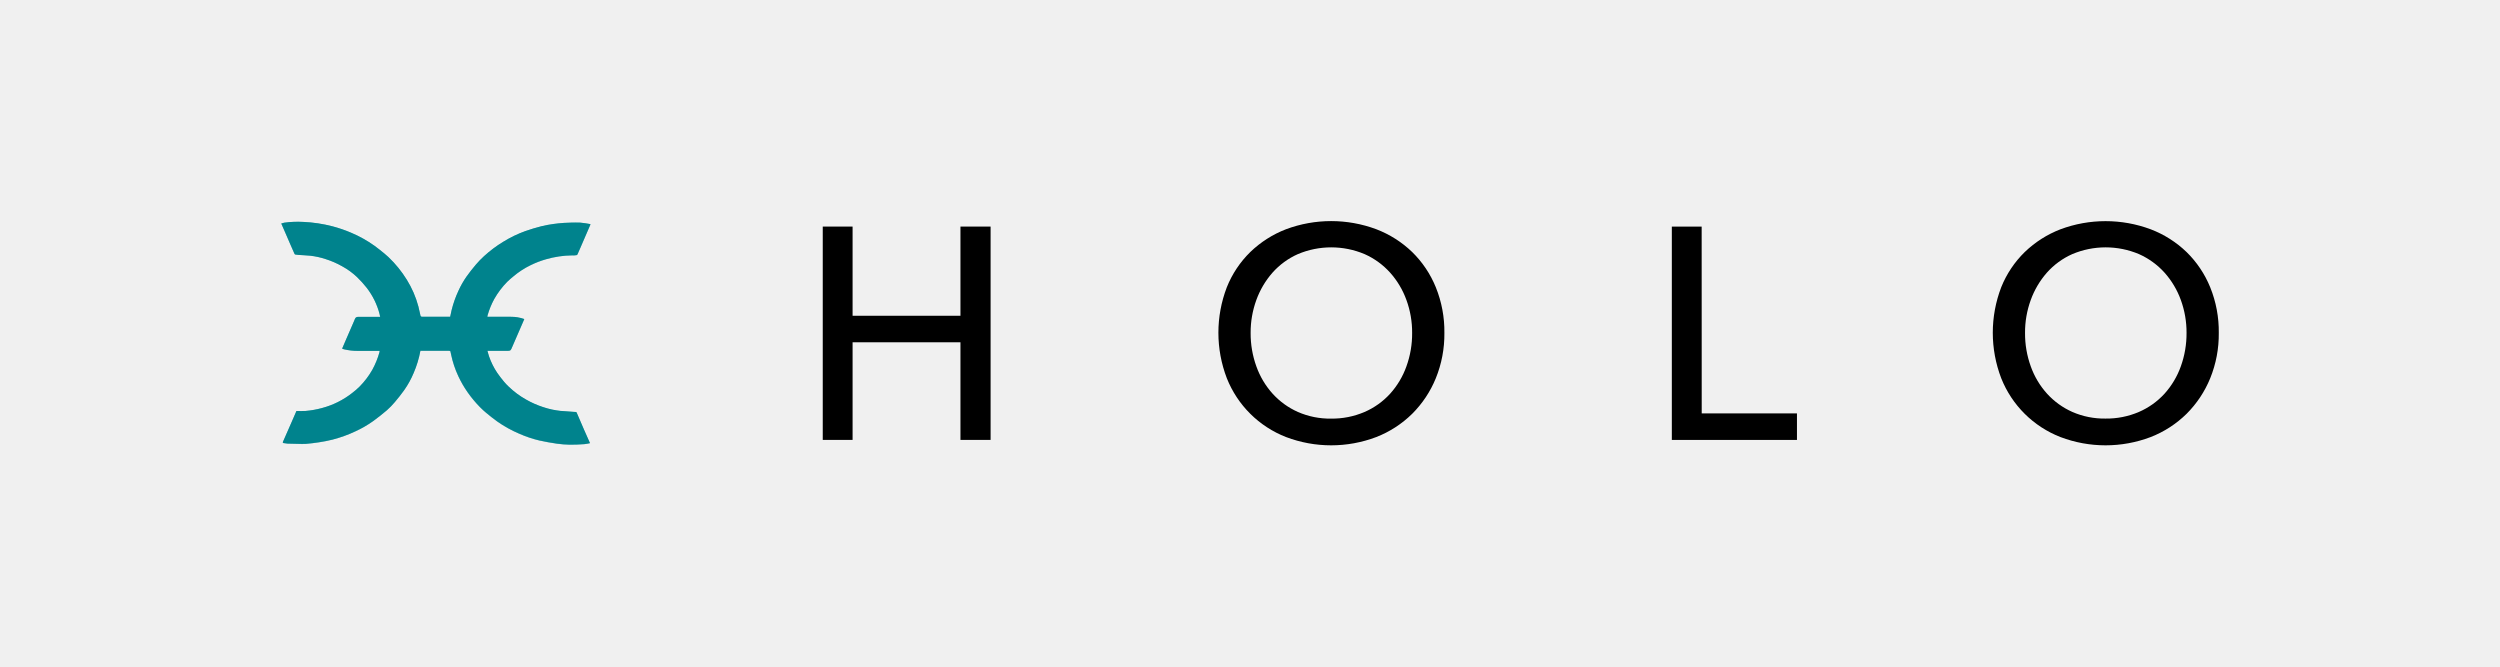
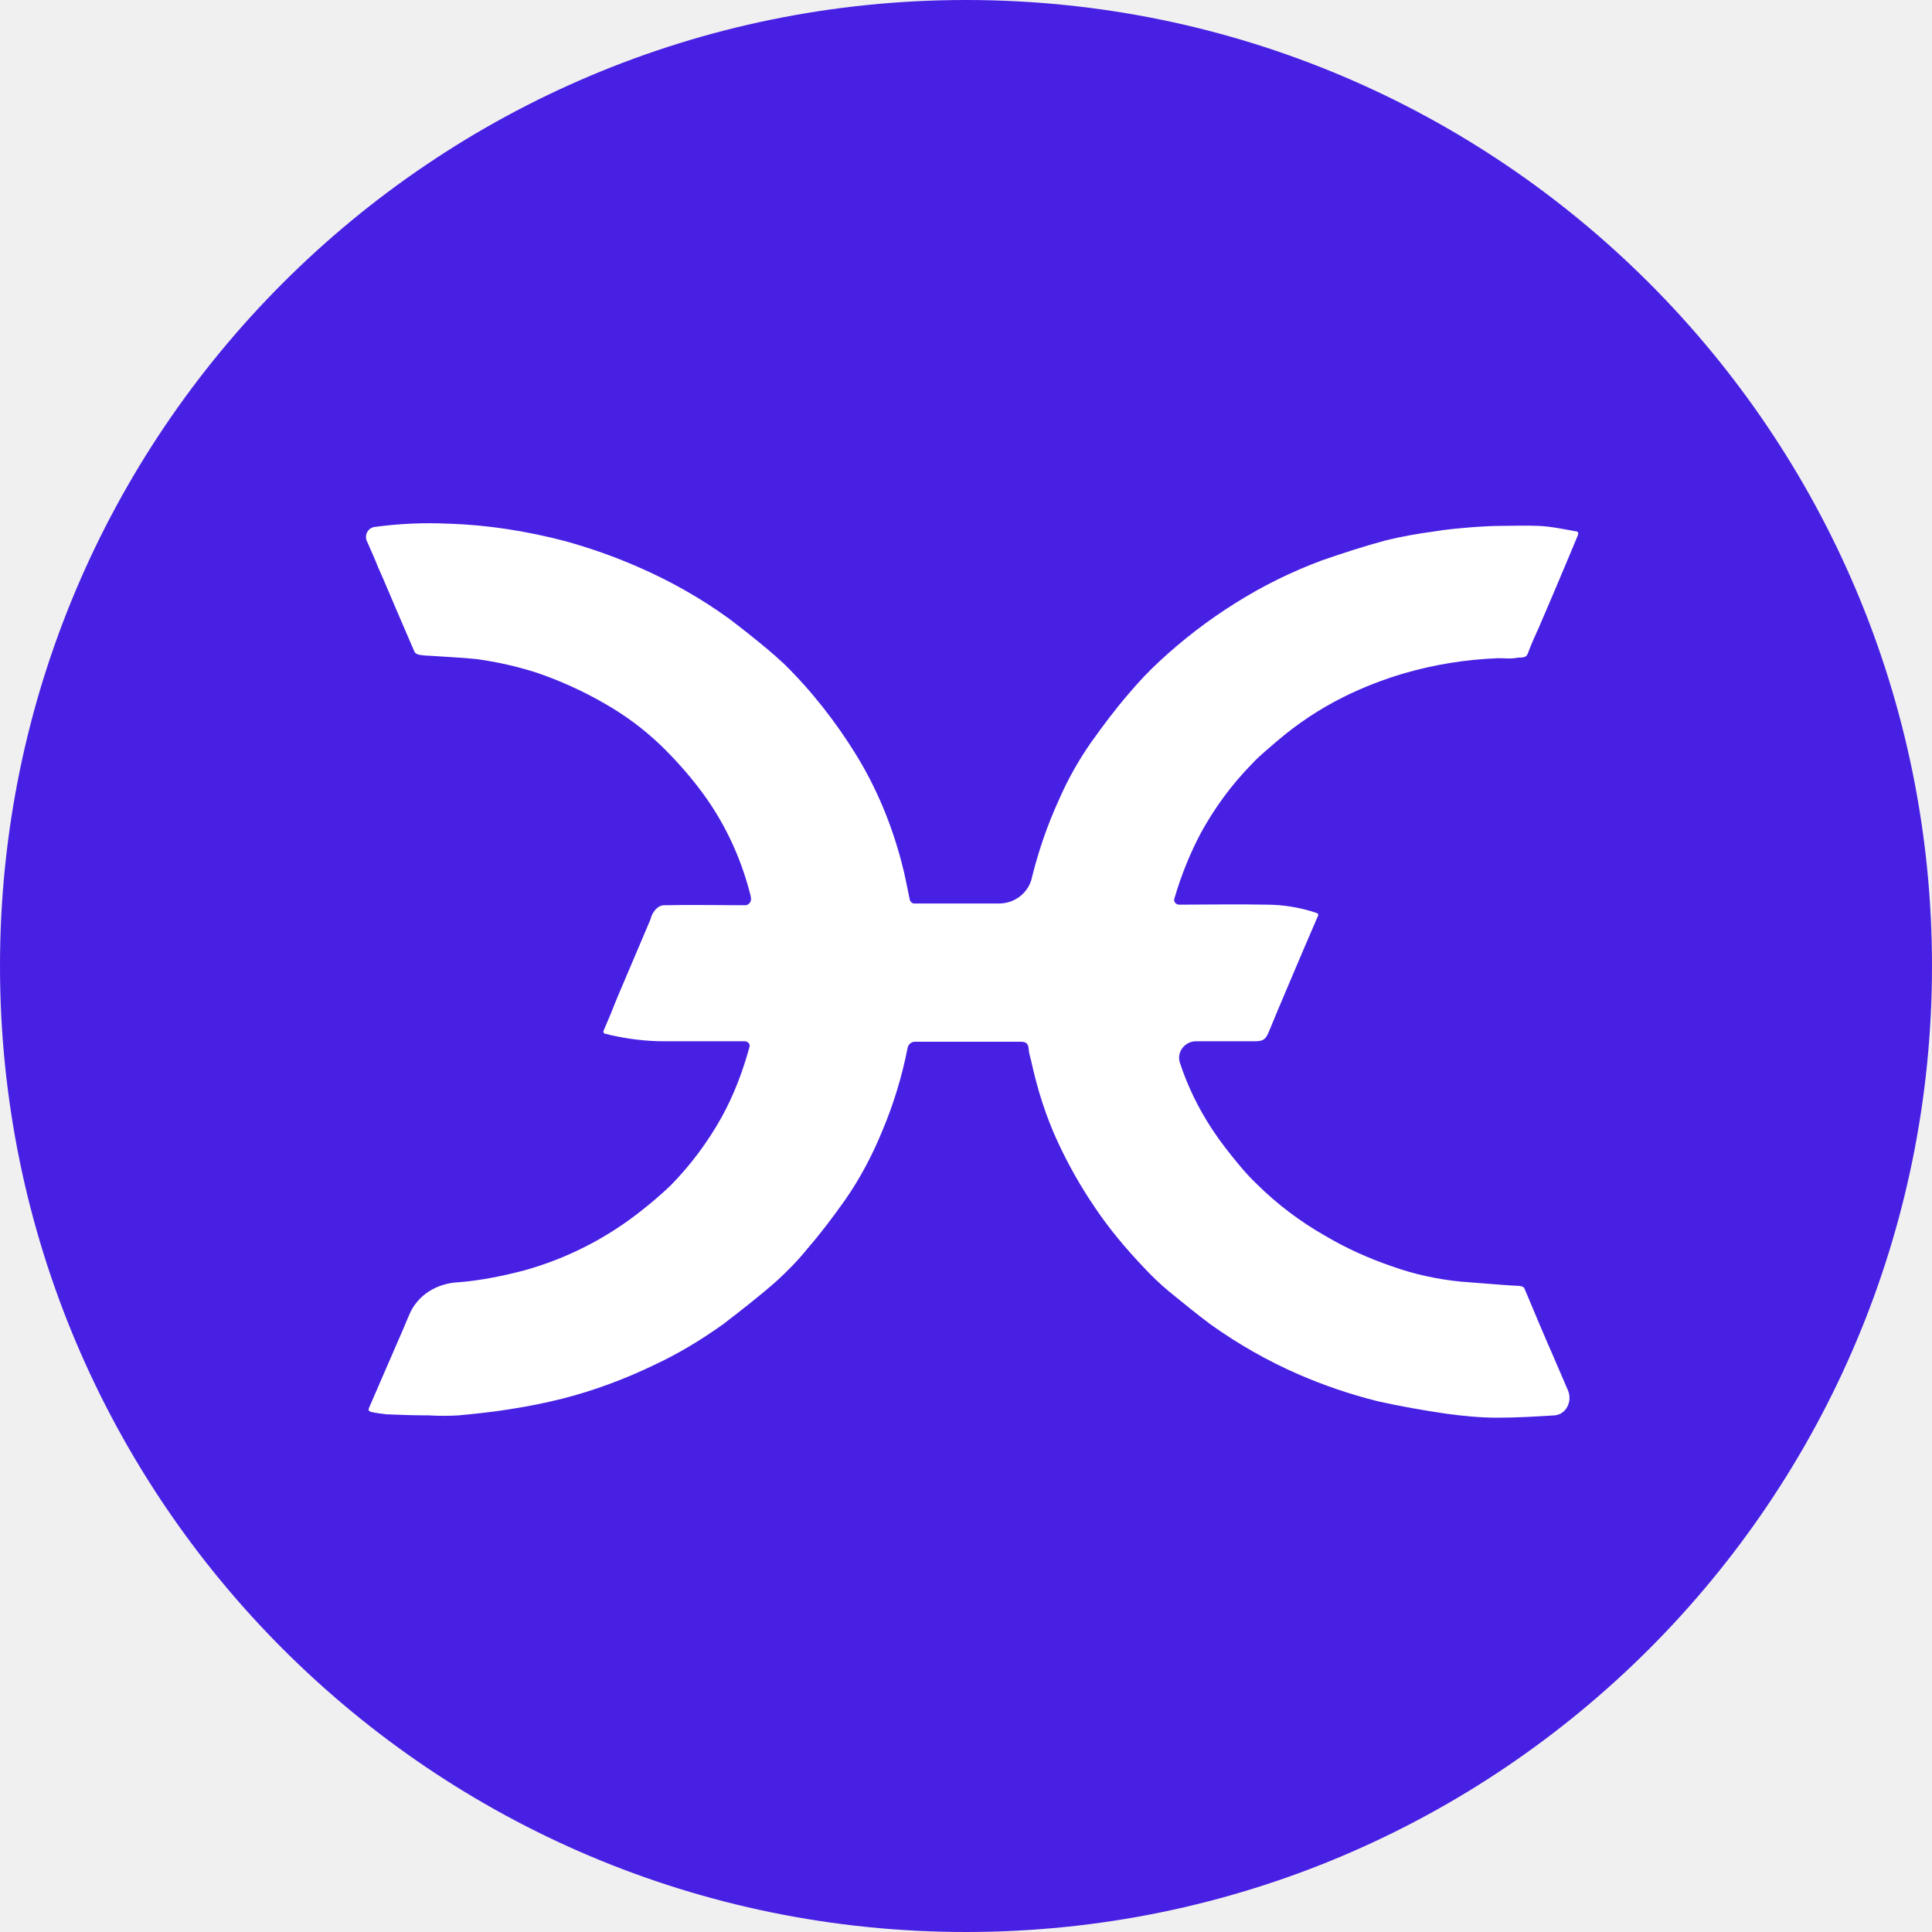
- <svg xmlns="http://www.w3.org/2000/svg" id="Layer_1" data-name="Layer 1" viewBox="0 0 1778 474">
-   <defs>
-     <style>.cls-1{fill:#87c1c7;}.cls-2{fill:#00838d;}</style>
-   </defs>
-   <path class="cls-1" d="M210.83,292.29c-1.25,2.88-2.39,5.53-3.54,8.17-2,4.61-4,9.22-6.07,13.82-.25.58-.05.81.44.9a21.24,21.24,0,0,0,2.74.38c2.57.1,5.15.15,7.73.19a52.63,52.63,0,0,0,5.33,0c3.12-.27,6.24-.62,9.33-1.11,3.24-.52,6.48-1.09,9.64-1.91a91.41,91.41,0,0,0,16.41-5.94,76.72,76.72,0,0,0,12.6-7.29c3.32-2.44,6.58-5,9.7-7.67a52.57,52.57,0,0,0,5.65-5.81c2.33-2.75,4.58-5.57,6.66-8.5a64.35,64.35,0,0,0,6.71-12.17,73.73,73.73,0,0,0,4.81-15.8H300c6.36,0,12.72,0,19.08,0,.91,0,1.4.16,1.37,1.2a7.88,7.88,0,0,0,.35,1.61,70.15,70.15,0,0,0,5.05,15.14,75.75,75.75,0,0,0,6.57,11.42,83.49,83.49,0,0,0,8.79,10.61,60.62,60.62,0,0,0,4.65,4.27c2.47,2,5,4.06,7.56,5.91a84.1,84.1,0,0,0,15.76,8.78,82.17,82.17,0,0,0,14.35,4.85c4.09.91,8.23,1.65,12.38,2.25a74.87,74.87,0,0,0,9.22.73c3.43.06,6.88-.16,10.31-.36a35,35,0,0,0,4.1-.72c-1.49-3.36-2.92-6.55-4.32-9.75-1.73-4-3.43-8-5.17-12a.73.73,0,0,0-.52-.39c-1-.1-2-.14-3-.21-2.65-.18-5.3-.33-7.94-.57a57.56,57.56,0,0,1-12.45-2.73,64.83,64.83,0,0,1-12.11-5.37,60.65,60.65,0,0,1-12.41-9.25,39.23,39.23,0,0,1-3.25-3.45c-1.66-2-3.3-4.07-4.77-6.22a50.56,50.56,0,0,1-5.92-11.94c-.42-1.2-.71-2.44-1.1-3.79h14.66c1.62,0,2-.3,2.6-1.75,2-4.73,4.1-9.45,6.15-14.18.95-2.19,1.89-4.37,2.85-6.57a2,2,0,0,0-.34-.21,28.08,28.08,0,0,0-9.16-1.48c-5.23-.11-10.47,0-15.71,0h-1.06a7.15,7.15,0,0,1,.17-1,56,56,0,0,1,4.8-11.73,58.73,58.73,0,0,1,9.23-12.2c1.41-1.46,3-2.72,4.57-4a57.4,57.4,0,0,1,12-7.77,64.5,64.5,0,0,1,11.05-4.25A70.23,70.23,0,0,1,407,181.62a6.7,6.7,0,0,0,1.68,0c.71-.21,1.67.22,2.1-.79.64-1.53,1.34-3,2-4.56q2.75-6.33,5.48-12.67l1.73-4c-.16-.14-.23-.24-.31-.25-2.3-.34-4.6-.8-6.92-1s-4.69-.06-7,0c-1.58,0-3.16.06-4.73.19-2.45.2-4.91.39-7.35.76a82,82,0,0,0-8.66,1.63c-3.85,1-7.67,2.12-11.42,3.45A83.06,83.06,0,0,0,357.82,172a86.94,86.94,0,0,0-13.57,10.18,67.66,67.66,0,0,0-5.71,5.9c-2.33,2.74-4.57,5.57-6.66,8.5A63.23,63.23,0,0,0,326,206.9a75.08,75.08,0,0,0-4.78,13.59c-.39,1.59-.7,3.2-1.05,4.82-6.82,0-13.56,0-20.29,0a1.06,1.06,0,0,1-.8-.63c-.55-2.23-1-4.49-1.54-6.71a70.16,70.16,0,0,0-8.24-19,80.66,80.66,0,0,0-13.07-16.15c-1-.92-2-1.79-3-2.62-2.26-1.81-4.49-3.66-6.83-5.35a86.13,86.13,0,0,0-16.72-9.34,96.67,96.67,0,0,0-13-4.48,99.37,99.37,0,0,0-21.19-3.16,69.53,69.53,0,0,0-13.37.56,16.26,16.26,0,0,0-2.1.58c1,2.31,2,4.47,2.9,6.64,1.16,2.67,2.3,5.35,3.46,8,1,2.28,2,4.56,3,6.82.11.25.36.56.59.6a16.55,16.55,0,0,0,2.12.22c2.86.19,5.73.31,8.59.58a53.45,53.45,0,0,1,10.75,2.35,61.11,61.11,0,0,1,12.21,5.34,50.25,50.25,0,0,1,10.26,7.5,76.83,76.83,0,0,1,6.85,7.57,51.66,51.66,0,0,1,9.17,18.62c.19.66.28,1.34.44,2.11h-1.28c-4.86,0-9.73,0-14.59,0a2.34,2.34,0,0,0-1.57.64,6.78,6.78,0,0,0-.92,1.89L245.89,242l-2.54,5.9a2.78,2.78,0,0,0,.44.28,9.07,9.07,0,0,0,.89.26,41.66,41.66,0,0,0,9.7,1.11c3.93,0,7.86,0,11.79,0H270a7.37,7.37,0,0,1-.16,1,58.89,58.89,0,0,1-5.05,12.41A57.14,57.14,0,0,1,255.64,275a55.51,55.51,0,0,1-5.26,4.53,59.28,59.28,0,0,1-21.2,10.58,64.46,64.46,0,0,1-11.93,2.13C215.13,292.43,213,292.29,210.83,292.29Z" />
-   <path class="cls-2" d="M210.83,292.29c2.14,0,4.3.14,6.42,0a64.46,64.46,0,0,0,11.93-2.13,59.28,59.28,0,0,0,21.2-10.58,55.51,55.51,0,0,0,5.26-4.53,57.14,57.14,0,0,0,9.19-12.11,58.89,58.89,0,0,0,5.05-12.41,7.37,7.37,0,0,0,.16-1h-3.87c-3.93,0-7.86,0-11.79,0a41.66,41.66,0,0,1-9.7-1.11,9.07,9.07,0,0,1-.89-.26,2.78,2.78,0,0,1-.44-.28l2.54-5.9,6.12-14.1a6.78,6.78,0,0,1,.92-1.89,2.34,2.34,0,0,1,1.57-.64c4.86-.05,9.73,0,14.59,0h1.28c-.16-.77-.25-1.45-.44-2.11a51.66,51.66,0,0,0-9.17-18.62,76.83,76.83,0,0,0-6.85-7.57,50.25,50.25,0,0,0-10.26-7.5,61.11,61.11,0,0,0-12.21-5.34,53.45,53.45,0,0,0-10.75-2.35c-2.86-.27-5.73-.39-8.59-.58A16.55,16.55,0,0,1,210,181c-.23,0-.48-.35-.59-.6-1-2.26-2-4.54-3-6.82-1.16-2.67-2.3-5.35-3.46-8-.94-2.17-1.89-4.33-2.9-6.64a16.26,16.26,0,0,1,2.1-.58,69.53,69.53,0,0,1,13.37-.56A99.37,99.37,0,0,1,236.66,161a96.67,96.67,0,0,1,13,4.48,86.13,86.13,0,0,1,16.72,9.34c2.34,1.69,4.57,3.54,6.83,5.35,1,.83,2,1.7,3,2.62A80.66,80.66,0,0,1,289.3,198.9a70.16,70.16,0,0,1,8.24,19c.57,2.22,1,4.48,1.54,6.71a1.06,1.06,0,0,0,.8.63c6.73,0,13.47,0,20.29,0,.35-1.62.66-3.23,1.05-4.82A75.08,75.08,0,0,1,326,206.9a63.23,63.23,0,0,1,5.88-10.32c2.09-2.93,4.33-5.76,6.66-8.5a67.66,67.66,0,0,1,5.71-5.9A86.94,86.94,0,0,1,357.82,172a83.06,83.06,0,0,1,15.73-7.63c3.75-1.33,7.57-2.46,11.42-3.45a82,82,0,0,1,8.66-1.63c2.44-.37,4.9-.56,7.35-.76,1.57-.13,3.15-.17,4.73-.19,2.35,0,4.71-.14,7,0s4.62.62,6.92,1c.08,0,.15.11.31.25l-1.73,4q-2.73,6.35-5.48,12.67c-.66,1.53-1.36,3-2,4.56-.43,1-1.39.58-2.1.79a6.7,6.7,0,0,1-1.68,0,70.23,70.23,0,0,0-18.55,2.72,64.5,64.5,0,0,0-11.05,4.25,57.4,57.4,0,0,0-12,7.77c-1.54,1.33-3.16,2.59-4.57,4a58.73,58.73,0,0,0-9.23,12.2,56,56,0,0,0-4.8,11.73,7.15,7.15,0,0,0-.17,1h1.06c5.24,0,10.48-.08,15.71,0a28.08,28.08,0,0,1,9.16,1.48,2,2,0,0,1,.34.21c-1,2.2-1.9,4.38-2.85,6.57-2.05,4.73-4.12,9.45-6.15,14.18-.63,1.45-1,1.75-2.6,1.75H346.66c.39,1.35.68,2.59,1.1,3.79a50.56,50.56,0,0,0,5.92,11.94c1.47,2.15,3.11,4.19,4.77,6.22a39.23,39.23,0,0,0,3.25,3.45,60.65,60.65,0,0,0,12.41,9.25,64.83,64.83,0,0,0,12.11,5.37,57.56,57.56,0,0,0,12.45,2.73c2.64.24,5.29.39,7.94.57,1,.07,2,.11,3,.21a.73.73,0,0,1,.52.39c1.74,4,3.44,8,5.17,12,1.4,3.2,2.83,6.39,4.32,9.75a35,35,0,0,1-4.1.72c-3.43.2-6.88.42-10.31.36a74.87,74.87,0,0,1-9.22-.73c-4.15-.6-8.29-1.34-12.38-2.25a82.17,82.17,0,0,1-14.35-4.85,84.1,84.1,0,0,1-15.76-8.78c-2.6-1.85-5.09-3.87-7.56-5.91a60.62,60.62,0,0,1-4.65-4.27,83.49,83.49,0,0,1-8.79-10.61,75.75,75.75,0,0,1-6.57-11.42,70.15,70.15,0,0,1-5.05-15.14,7.88,7.88,0,0,1-.35-1.61c0-1-.46-1.2-1.37-1.2-6.36,0-12.72,0-19.08,0H299a73.73,73.73,0,0,1-4.81,15.8,64.35,64.35,0,0,1-6.71,12.17c-2.08,2.93-4.33,5.75-6.66,8.5a52.57,52.57,0,0,1-5.65,5.81c-3.12,2.69-6.38,5.23-9.7,7.67a76.72,76.72,0,0,1-12.6,7.29,91.41,91.41,0,0,1-16.41,5.94c-3.16.82-6.4,1.39-9.64,1.91-3.09.49-6.21.84-9.33,1.11a52.63,52.63,0,0,1-5.33,0c-2.58,0-5.16-.09-7.73-.19a21.24,21.24,0,0,1-2.74-.38c-.49-.09-.69-.32-.44-.9,2-4.6,4.05-9.21,6.07-13.82C208.44,297.82,209.58,295.17,210.83,292.29Z" />
-   <path d="M585.14,161.14h21.22v63.43h76.72V161.14h21.43V312.86H683.08V243.43H606.36v69.43H585.14Z" />
-   <path d="M1027.25,236.78a83.22,83.22,0,0,1-6.11,32.26,76.41,76.41,0,0,1-16.83,25.29,75.5,75.5,0,0,1-25.5,16.5,90.36,90.36,0,0,1-64.18,0A74.36,74.36,0,0,1,872.52,269a90.26,90.26,0,0,1,0-64.72,72.71,72.71,0,0,1,16.72-25.07,75.87,75.87,0,0,1,25.39-16.18,91.82,91.82,0,0,1,64.18,0,75.66,75.66,0,0,1,25.5,16.18,74,74,0,0,1,16.83,25.07A83.77,83.77,0,0,1,1027.25,236.78Zm-22.94,0a67.13,67.13,0,0,0-4.07-23.46,59.62,59.62,0,0,0-11.57-19.4,54,54,0,0,0-18.11-13.17,61,61,0,0,0-47.57,0,52.92,52.92,0,0,0-18,13.17,60.62,60.62,0,0,0-11.47,19.4,67.36,67.36,0,0,0-4.07,23.46,68.81,68.81,0,0,0,4.07,23.79A58.09,58.09,0,0,0,905.09,280a53.75,53.75,0,0,0,18,13,56.84,56.84,0,0,0,23.58,4.72,58.37,58.37,0,0,0,23.79-4.72,53.22,53.22,0,0,0,18.21-13,58.09,58.09,0,0,0,11.57-19.4A68.57,68.57,0,0,0,1004.31,236.78Z" />
-   <path d="M1210.26,294H1278v18.86H1189V161.14h21.22Z" />
-   <path d="M1578,236.78a83.22,83.22,0,0,1-6.11,32.26,76.54,76.54,0,0,1-16.82,25.29,75.5,75.5,0,0,1-25.5,16.5,90.39,90.39,0,0,1-64.19,0A74.36,74.36,0,0,1,1423.27,269a90.26,90.26,0,0,1,0-64.72A72.85,72.85,0,0,1,1440,179.25a76,76,0,0,1,25.39-16.18,91.85,91.85,0,0,1,64.19,0,75.66,75.66,0,0,1,25.5,16.18,74.09,74.09,0,0,1,16.82,25.07A83.77,83.77,0,0,1,1578,236.78Zm-22.93,0a67.36,67.36,0,0,0-4.07-23.46,59.79,59.79,0,0,0-11.57-19.4,54.15,54.15,0,0,0-18.11-13.17,61,61,0,0,0-47.58,0,52.92,52.92,0,0,0-18,13.17,60.6,60.6,0,0,0-11.46,19.4,67.13,67.13,0,0,0-4.07,23.46,68.57,68.57,0,0,0,4.07,23.79,57.92,57.92,0,0,0,11.57,19.4,53.75,53.75,0,0,0,18,13,56.83,56.83,0,0,0,23.57,4.72,58.31,58.31,0,0,0,23.79-4.72,53.36,53.36,0,0,0,18.22-13,58.25,58.25,0,0,0,11.57-19.4A68.81,68.81,0,0,0,1555.07,236.78Z" />
+ <svg xmlns="http://www.w3.org/2000/svg" width="20" height="20" viewBox="0 0 20 20" fill="none">
+   <circle cx="10" cy="10" r="10" fill="#4820E3" />
+   <path d="M4.236 13.611C4.322 13.405 4.524 13.284 4.746 13.274C4.975 13.256 5.205 13.209 5.428 13.151C5.869 13.028 6.281 12.818 6.642 12.531C6.745 12.45 6.848 12.362 6.945 12.269C7.152 12.058 7.329 11.819 7.472 11.562C7.598 11.334 7.69 11.088 7.759 10.837C7.768 10.809 7.74 10.779 7.71 10.779H7.547C7.323 10.779 7.094 10.779 6.871 10.779C6.682 10.779 6.499 10.755 6.315 10.714C6.301 10.709 6.286 10.704 6.272 10.703C6.267 10.703 6.26 10.701 6.256 10.698C6.245 10.691 6.244 10.677 6.25 10.666C6.298 10.556 6.341 10.451 6.384 10.341L6.734 9.517C6.736 9.509 6.738 9.502 6.74 9.495C6.762 9.432 6.81 9.371 6.877 9.371C7.157 9.365 7.432 9.371 7.713 9.371C7.751 9.371 7.78 9.335 7.774 9.297C7.772 9.281 7.769 9.265 7.764 9.248C7.661 8.851 7.484 8.482 7.237 8.161C7.117 8.003 6.985 7.857 6.842 7.717C6.665 7.548 6.47 7.402 6.252 7.279C6.029 7.15 5.794 7.045 5.554 6.963C5.353 6.899 5.147 6.852 4.935 6.823C4.769 6.806 4.609 6.8 4.443 6.788C4.42 6.788 4.396 6.786 4.373 6.783C4.34 6.779 4.299 6.774 4.288 6.741C4.231 6.607 4.174 6.478 4.117 6.344C4.048 6.186 3.985 6.029 3.916 5.877C3.879 5.783 3.838 5.693 3.797 5.599C3.772 5.542 3.803 5.476 3.863 5.458C3.868 5.457 3.873 5.456 3.878 5.455C4.127 5.421 4.382 5.409 4.638 5.421C5.044 5.433 5.451 5.497 5.852 5.602C6.104 5.672 6.356 5.76 6.596 5.865C6.934 6.011 7.255 6.192 7.552 6.408C7.684 6.508 7.816 6.613 7.942 6.718C7.999 6.765 8.056 6.817 8.114 6.87C8.4 7.15 8.652 7.472 8.864 7.816C9.076 8.161 9.23 8.535 9.333 8.927C9.368 9.055 9.391 9.189 9.419 9.318C9.425 9.336 9.442 9.353 9.465 9.353C9.755 9.353 10.048 9.353 10.341 9.353C10.509 9.353 10.654 9.238 10.685 9.073C10.754 8.798 10.845 8.535 10.96 8.284C11.051 8.073 11.166 7.869 11.297 7.682C11.418 7.513 11.544 7.343 11.681 7.185C11.784 7.063 11.893 6.946 12.008 6.841C12.248 6.619 12.506 6.42 12.786 6.245C13.073 6.064 13.37 5.918 13.685 5.801C13.903 5.725 14.121 5.655 14.338 5.596C14.504 5.555 14.665 5.526 14.836 5.503C14.974 5.479 15.117 5.468 15.26 5.456C15.352 5.45 15.438 5.444 15.529 5.444C15.667 5.444 15.799 5.438 15.93 5.444C16.061 5.45 16.192 5.479 16.323 5.502C16.324 5.503 16.325 5.502 16.327 5.503C16.34 5.507 16.339 5.528 16.334 5.541L16.245 5.754C16.142 5.999 16.039 6.245 15.93 6.496C15.89 6.584 15.85 6.671 15.816 6.765C15.793 6.823 15.736 6.8 15.695 6.811C15.631 6.822 15.565 6.812 15.5 6.814C15.173 6.827 14.851 6.879 14.539 6.969C14.321 7.033 14.109 7.115 13.909 7.215C13.663 7.337 13.434 7.489 13.222 7.67C13.136 7.746 13.038 7.822 12.958 7.91C12.752 8.12 12.575 8.36 12.431 8.623C12.317 8.839 12.225 9.067 12.156 9.306C12.147 9.334 12.175 9.365 12.205 9.365H12.208C12.506 9.365 12.809 9.359 13.107 9.365C13.283 9.365 13.459 9.393 13.629 9.451C13.632 9.452 13.635 9.454 13.639 9.456C13.646 9.461 13.649 9.47 13.645 9.478L13.485 9.85C13.37 10.124 13.25 10.399 13.136 10.679C13.101 10.761 13.079 10.779 12.987 10.779H12.382C12.266 10.779 12.178 10.89 12.214 11.001C12.294 11.246 12.409 11.48 12.552 11.696C12.637 11.825 12.729 11.941 12.826 12.058C12.884 12.128 12.947 12.198 13.01 12.257C13.222 12.467 13.462 12.648 13.72 12.794C13.938 12.923 14.172 13.028 14.413 13.11C14.642 13.192 14.882 13.244 15.129 13.268C15.277 13.279 15.432 13.291 15.581 13.303C15.626 13.307 15.671 13.308 15.715 13.311C15.74 13.313 15.77 13.315 15.781 13.338C15.879 13.572 15.976 13.805 16.079 14.039C16.129 14.156 16.179 14.273 16.231 14.392C16.28 14.506 16.214 14.643 16.091 14.652C15.896 14.664 15.695 14.676 15.501 14.676C15.323 14.676 15.146 14.658 14.974 14.635C14.739 14.6 14.499 14.559 14.264 14.506C13.983 14.436 13.708 14.343 13.439 14.226C13.119 14.086 12.821 13.916 12.534 13.712C12.386 13.601 12.242 13.484 12.099 13.367C12.008 13.291 11.916 13.203 11.836 13.116C11.653 12.923 11.481 12.719 11.332 12.496C11.189 12.286 11.063 12.064 10.954 11.83C10.829 11.563 10.74 11.281 10.677 10.992C10.671 10.963 10.661 10.934 10.655 10.905C10.647 10.871 10.653 10.833 10.632 10.806C10.619 10.789 10.596 10.784 10.565 10.784C10.198 10.784 9.837 10.784 9.471 10.784C9.434 10.784 9.403 10.811 9.396 10.846C9.338 11.14 9.251 11.429 9.133 11.708C9.03 11.959 8.904 12.198 8.749 12.421C8.629 12.59 8.503 12.759 8.366 12.917C8.268 13.04 8.159 13.151 8.045 13.256C7.867 13.414 7.678 13.56 7.489 13.706C7.26 13.87 7.02 14.015 6.768 14.132C6.464 14.278 6.149 14.395 5.829 14.477C5.645 14.524 5.462 14.559 5.279 14.588C5.101 14.617 4.924 14.635 4.746 14.652C4.643 14.658 4.54 14.658 4.443 14.652C4.294 14.652 4.145 14.647 4.002 14.641C3.95 14.635 3.899 14.629 3.847 14.617C3.819 14.611 3.807 14.6 3.824 14.565C3.939 14.296 4.059 14.027 4.174 13.758C4.195 13.708 4.215 13.659 4.236 13.611Z" fill="white" />
</svg>
